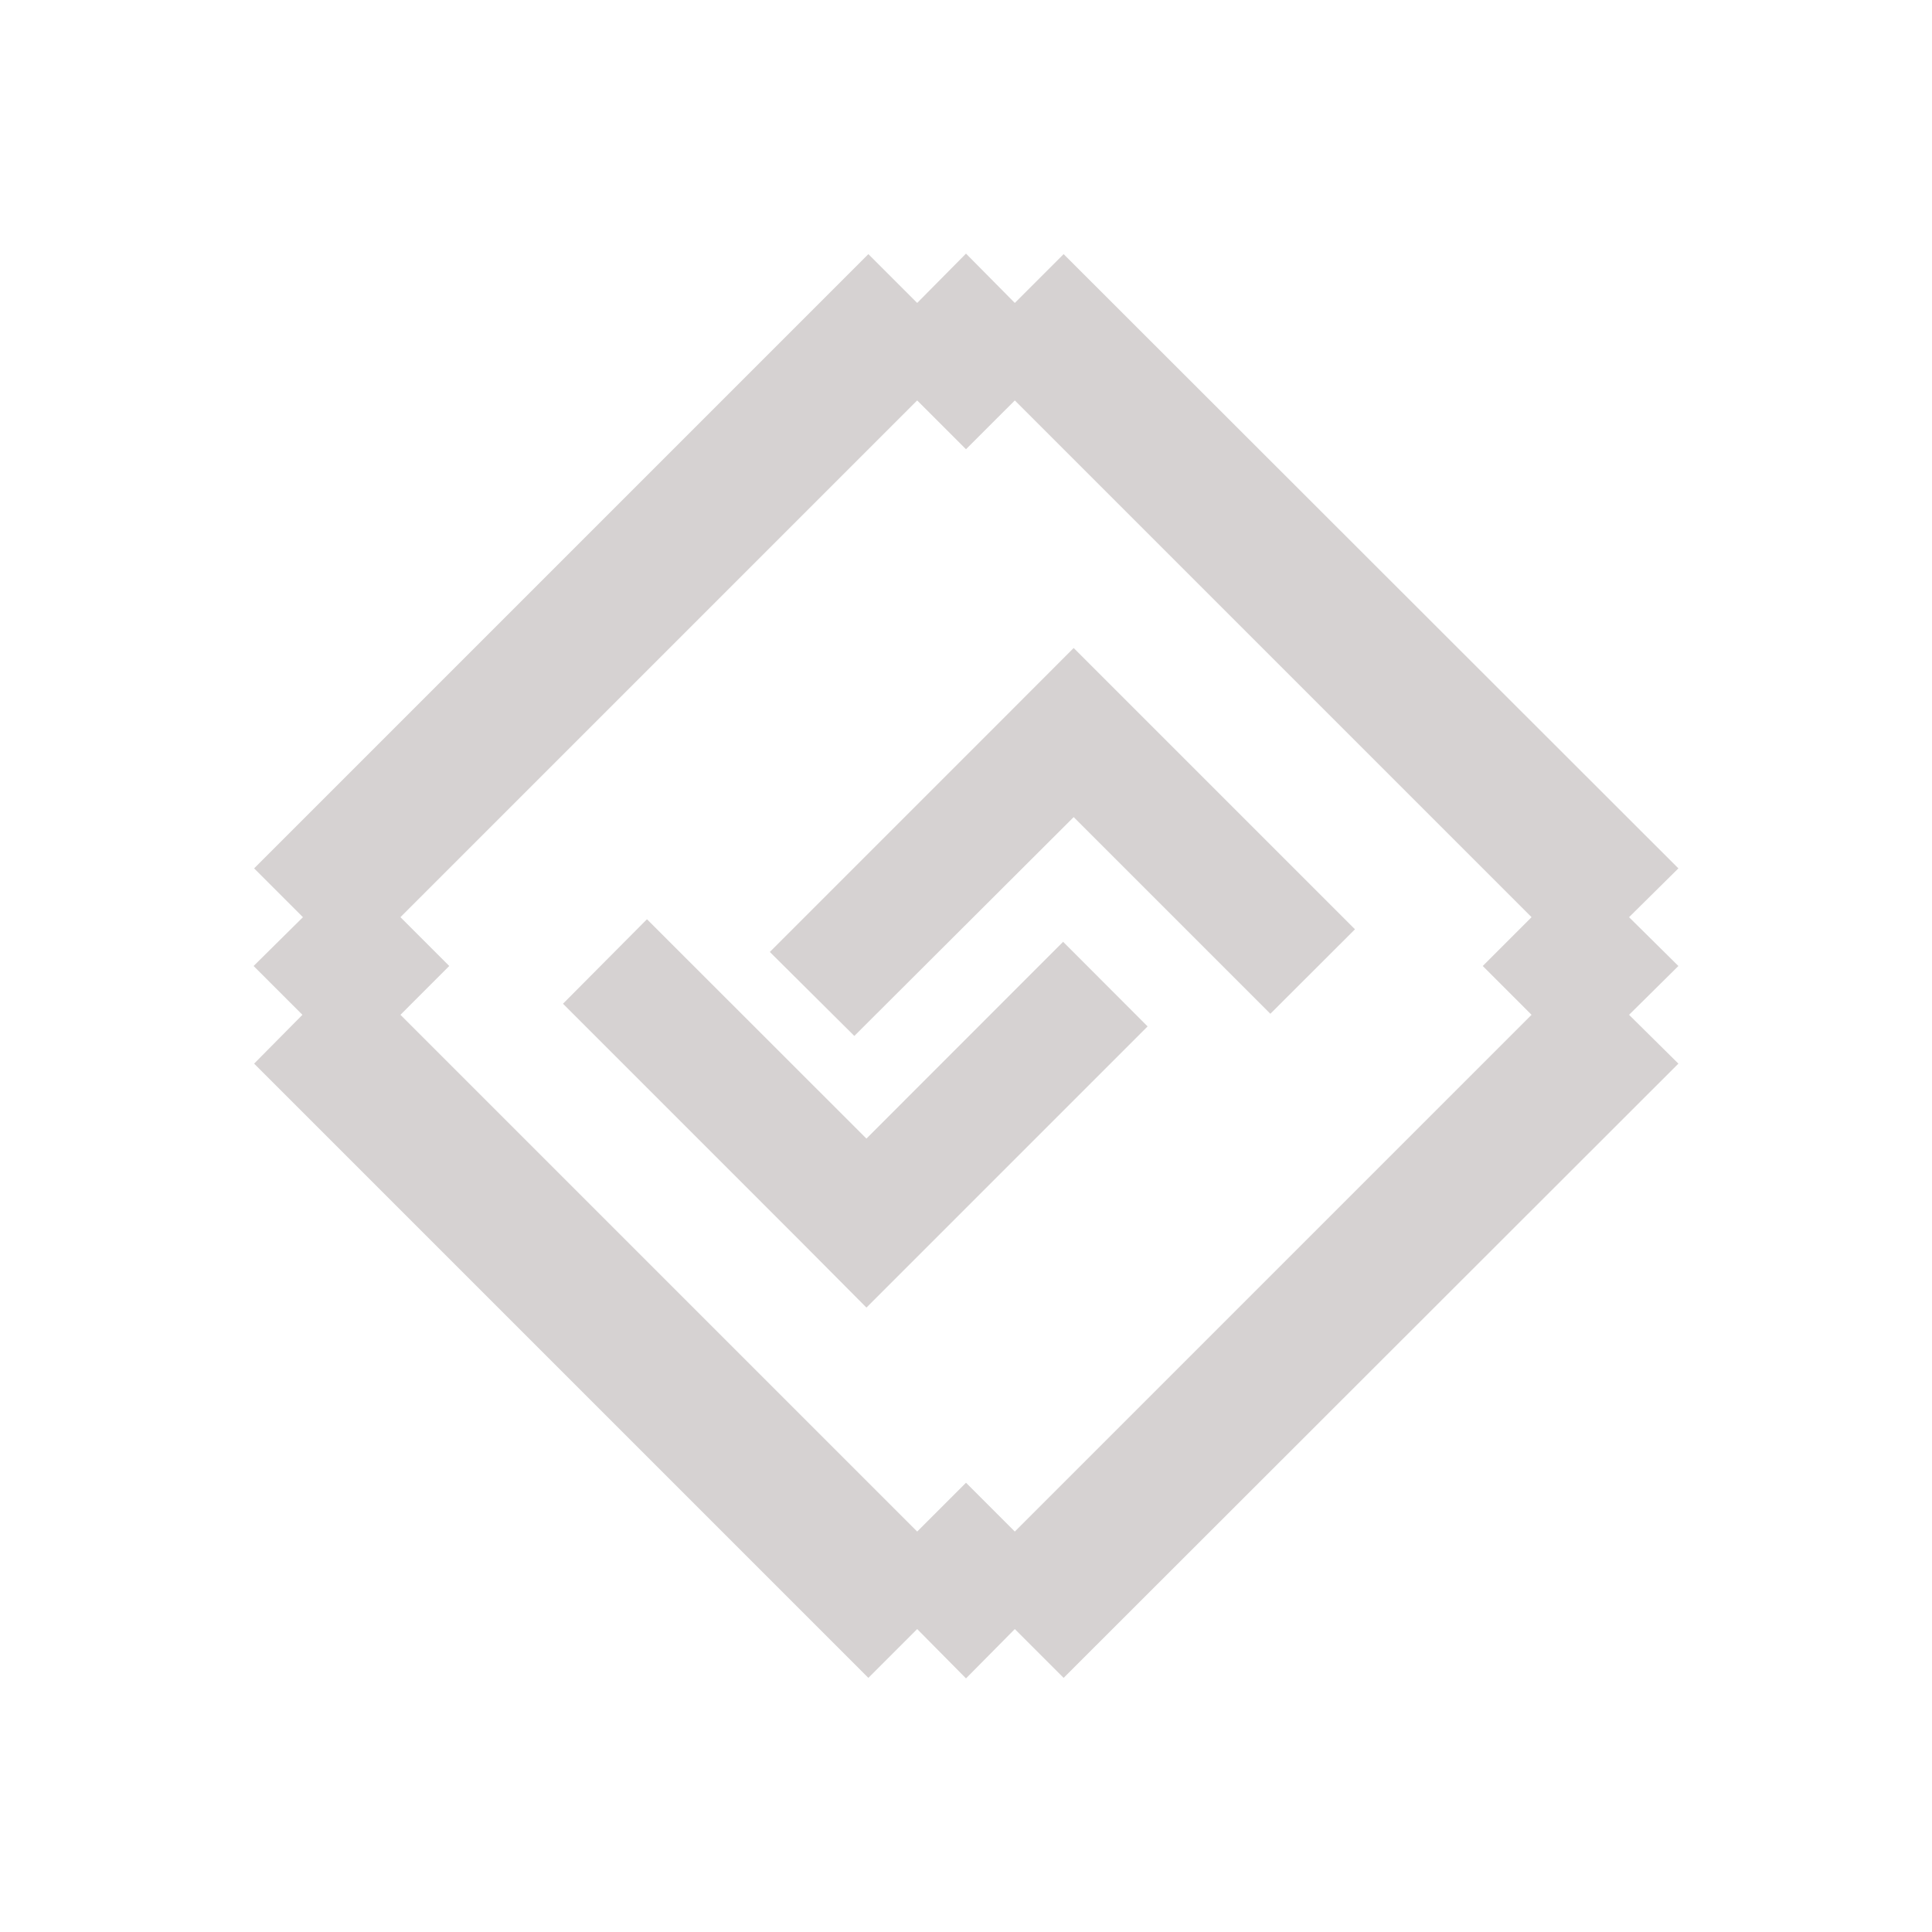
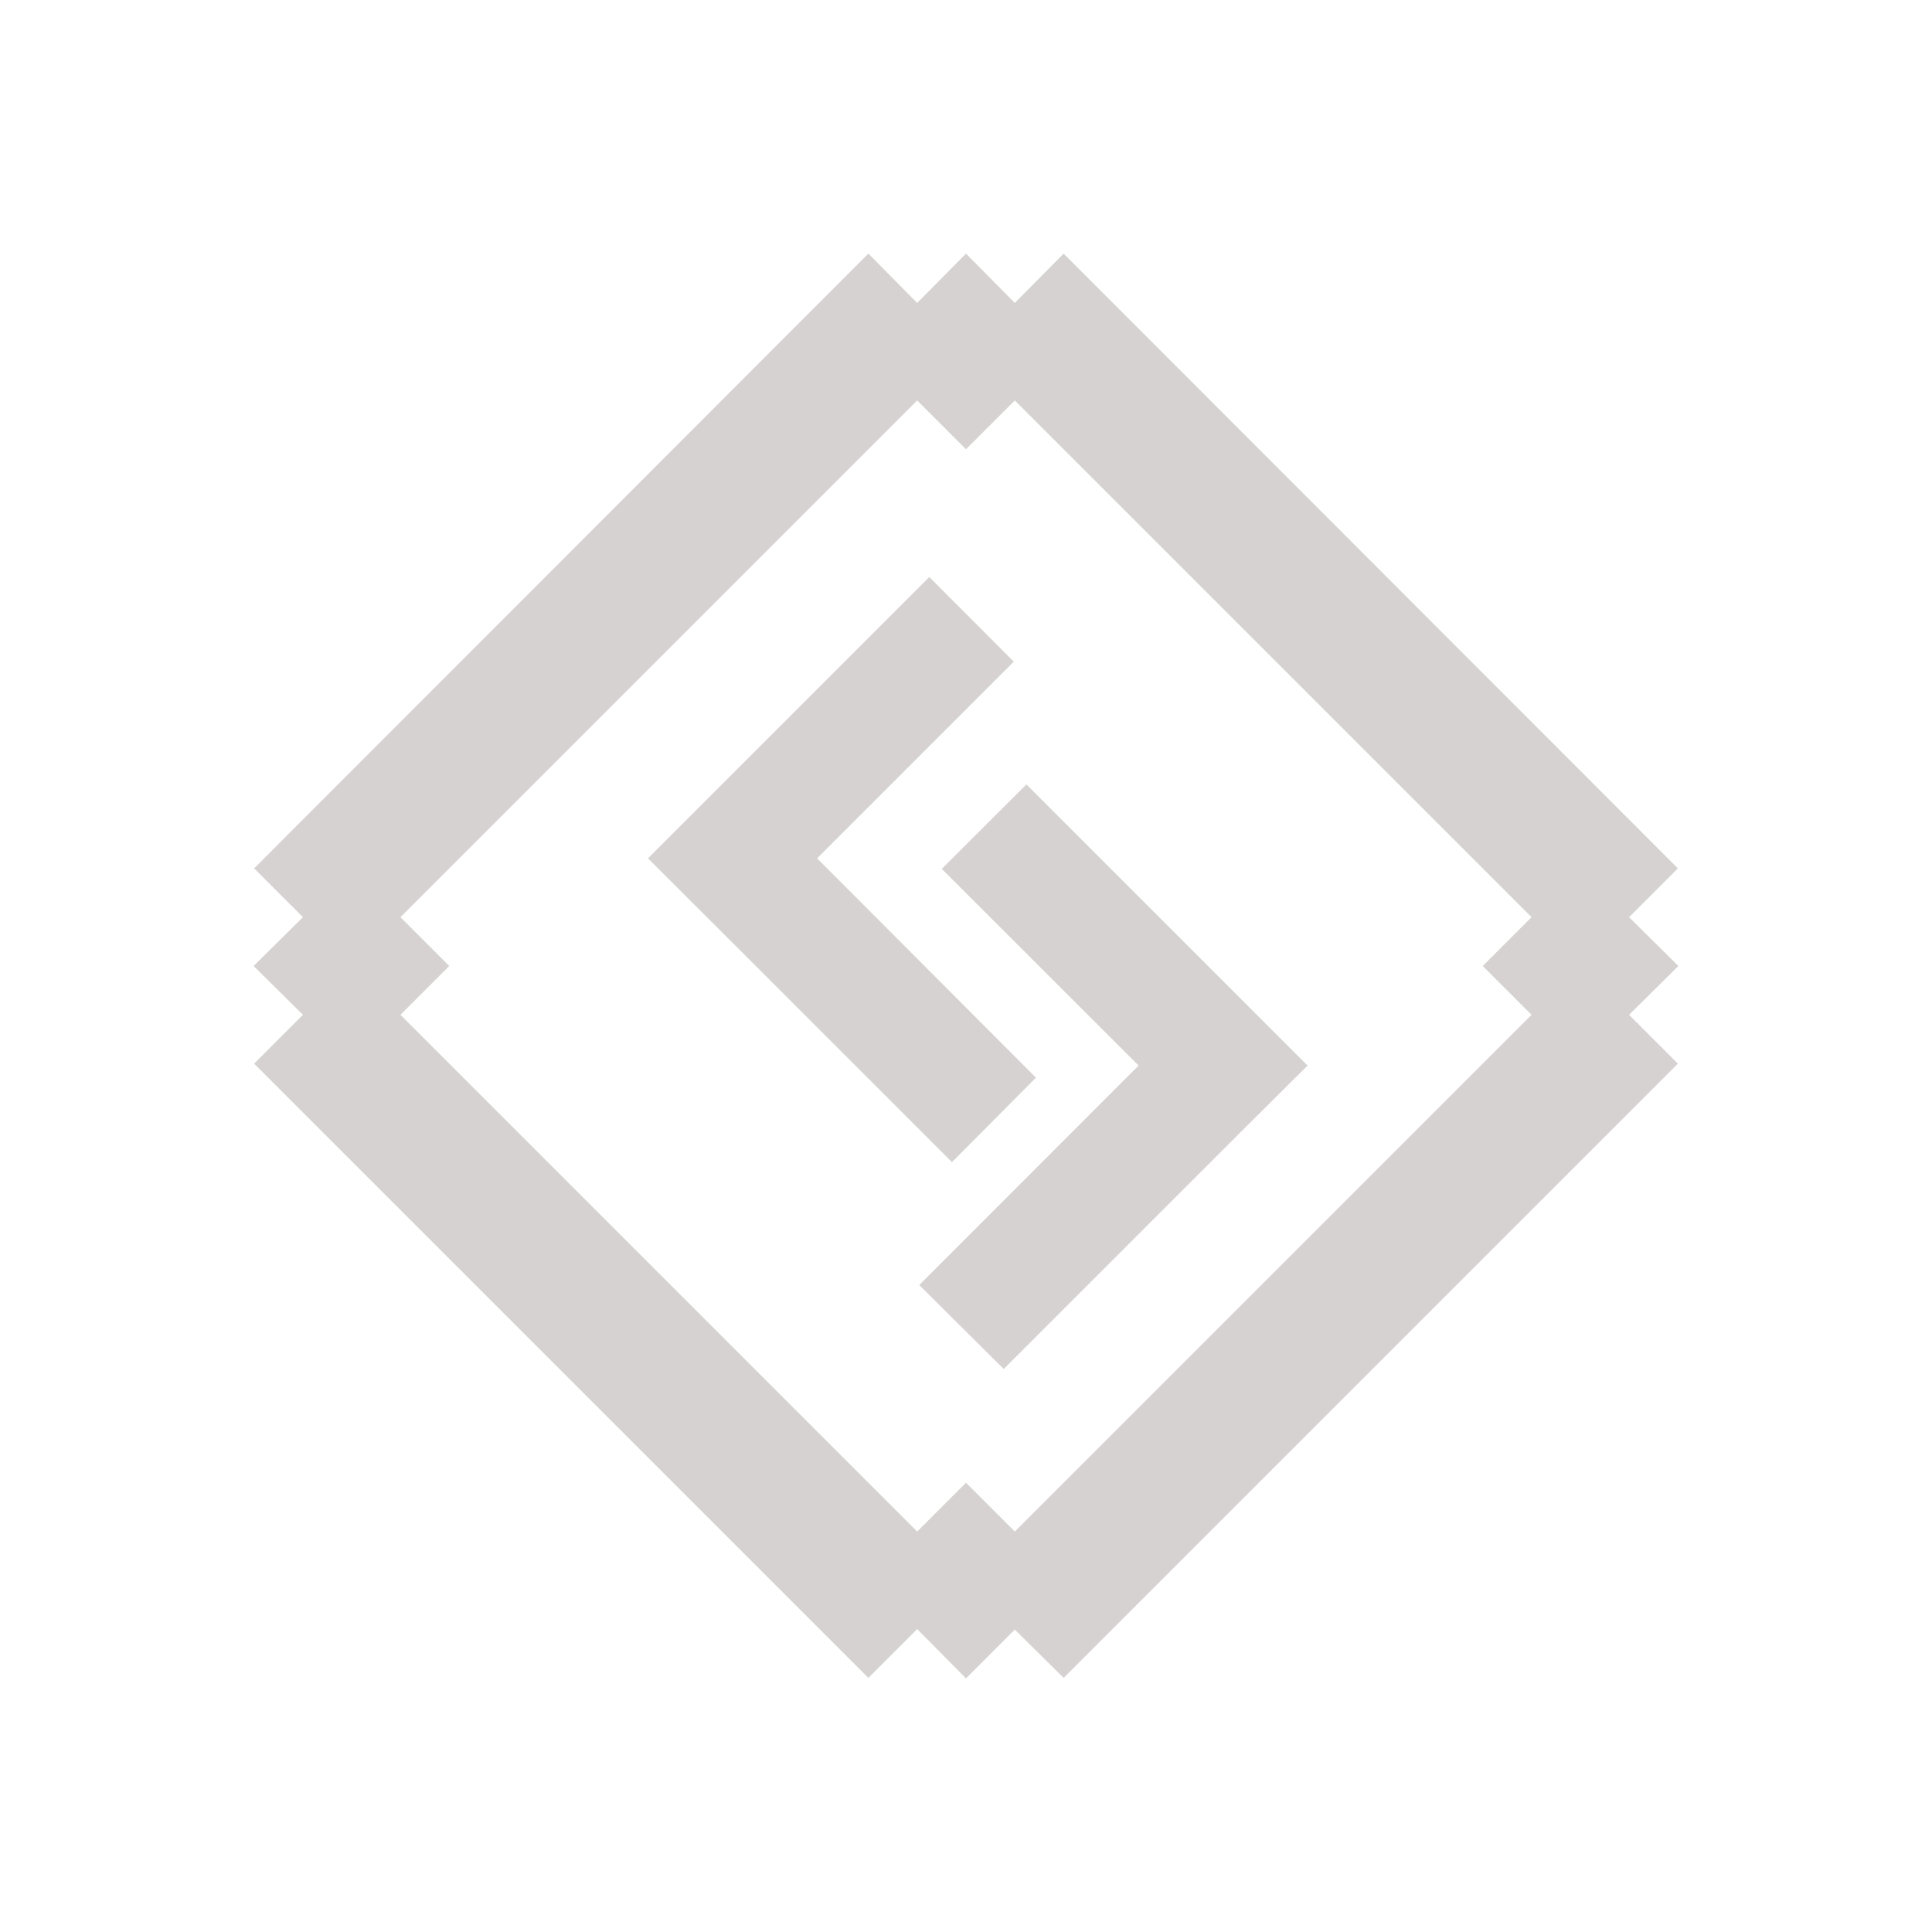
<svg xmlns="http://www.w3.org/2000/svg" width="15px" height="15px" viewBox="0 0 15 15" version="1.1">
-   <g id="surface1">
+   <g id="surface1" transform="rotate(-90 7.5 7.5)">
    <path style=" stroke:none;fill-rule:nonzero;fill:rgb(83.922%,82.353%,82.353%);fill-opacity:1;" d="M 7.121 3.109 L 7.5 3.488 L 7.879 3.109 L 11.891 7.121 L 11.512 7.5 L 11.891 7.879 L 7.879 11.891 L 7.5 11.512 L 7.121 11.891 L 3.109 7.879 L 3.488 7.5 L 3.109 7.121 Z M 7.879 12.648 L 8.258 13.027 L 13.031 8.258 L 12.648 7.879 L 13.031 7.5 L 12.648 7.121 L 13.031 6.742 L 8.258 1.973 L 7.879 2.352 L 7.5 1.969 L 7.121 2.352 L 6.742 1.973 L 1.973 6.742 L 2.352 7.121 L 1.969 7.5 L 2.348 7.879 L 1.973 8.258 L 6.742 13.027 L 7.121 12.648 L 7.5 13.031 Z M 7.879 12.648 " />
    <path style=" stroke:none;fill-rule:nonzero;fill:rgb(83.922%,82.353%,82.353%);fill-opacity:1;" d="M 6.727 8.84 L 5.023 7.137 L 4.371 7.793 L 6.215 9.637 L 6.727 10.152 L 8.91 7.969 L 8.254 7.312 Z M 6.727 8.84 " />
    <path style=" stroke:none;fill-rule:nonzero;fill:rgb(83.922%,82.353%,82.353%);fill-opacity:1;" d="M 7.68 5.688 L 5.977 7.391 L 6.633 8.043 L 8.336 6.344 L 9.863 7.871 L 10.52 7.215 L 8.336 5.031 Z M 7.68 5.688 " />
  </g>
</svg>
